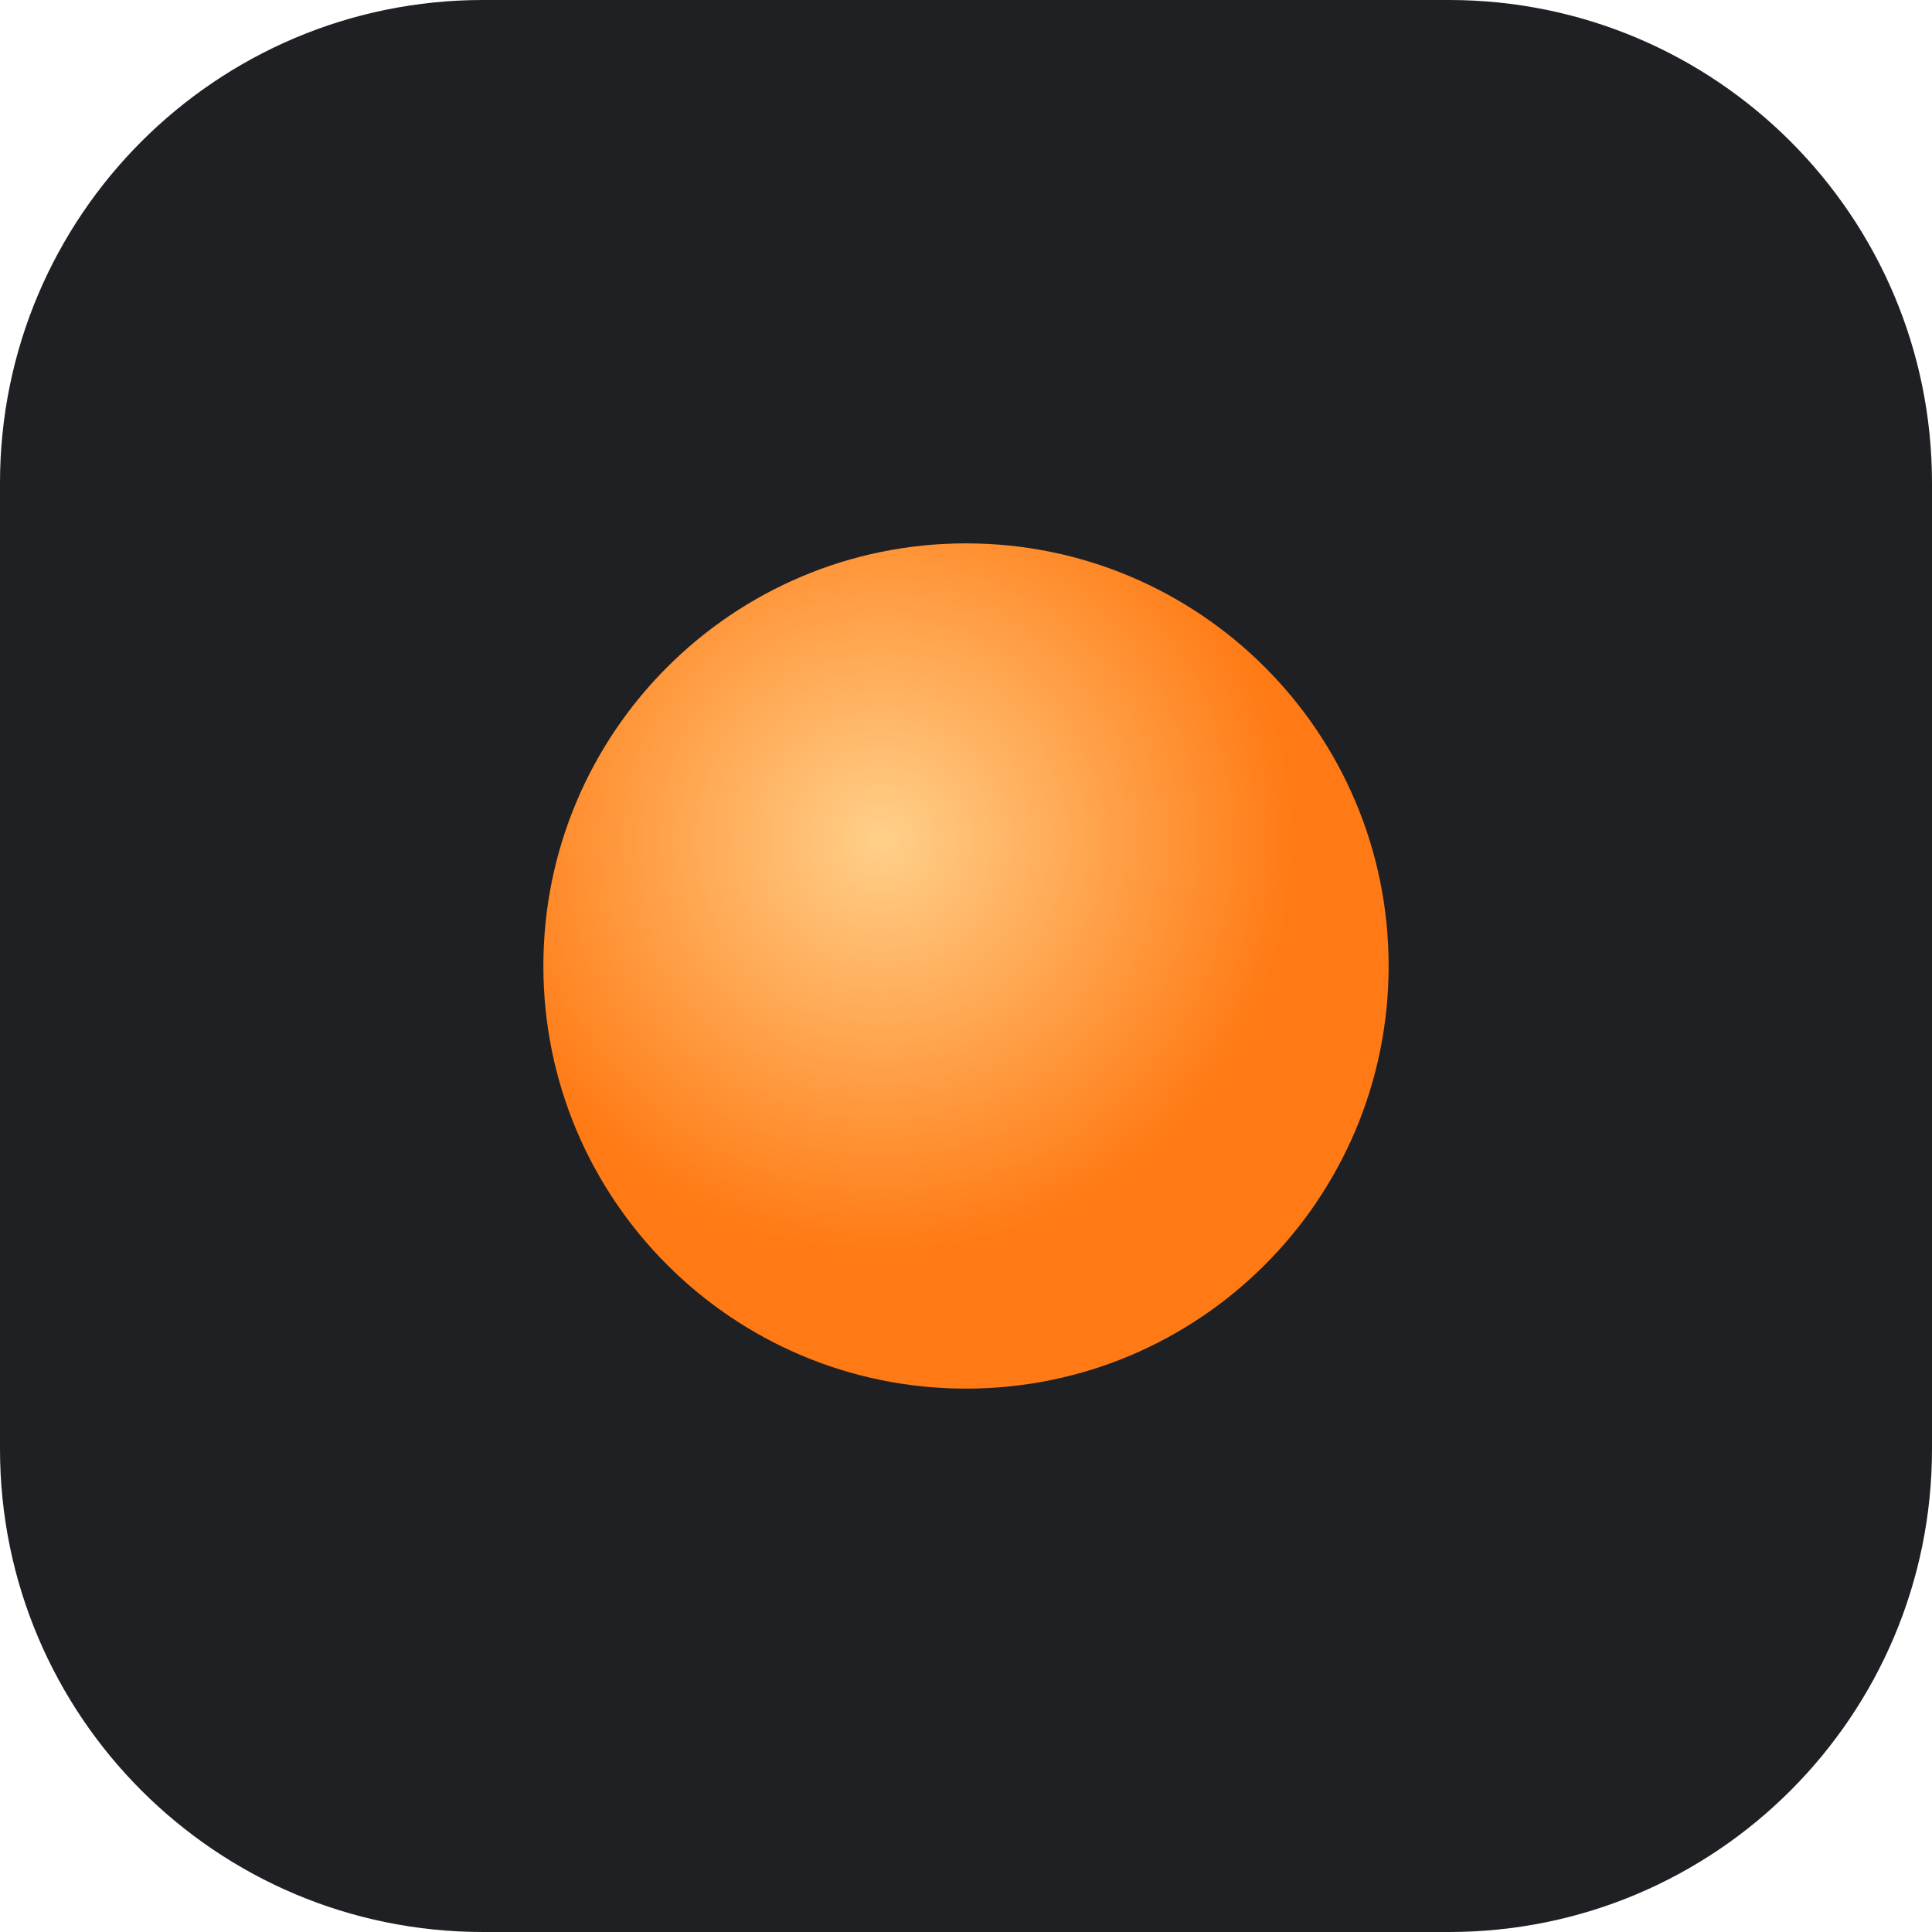
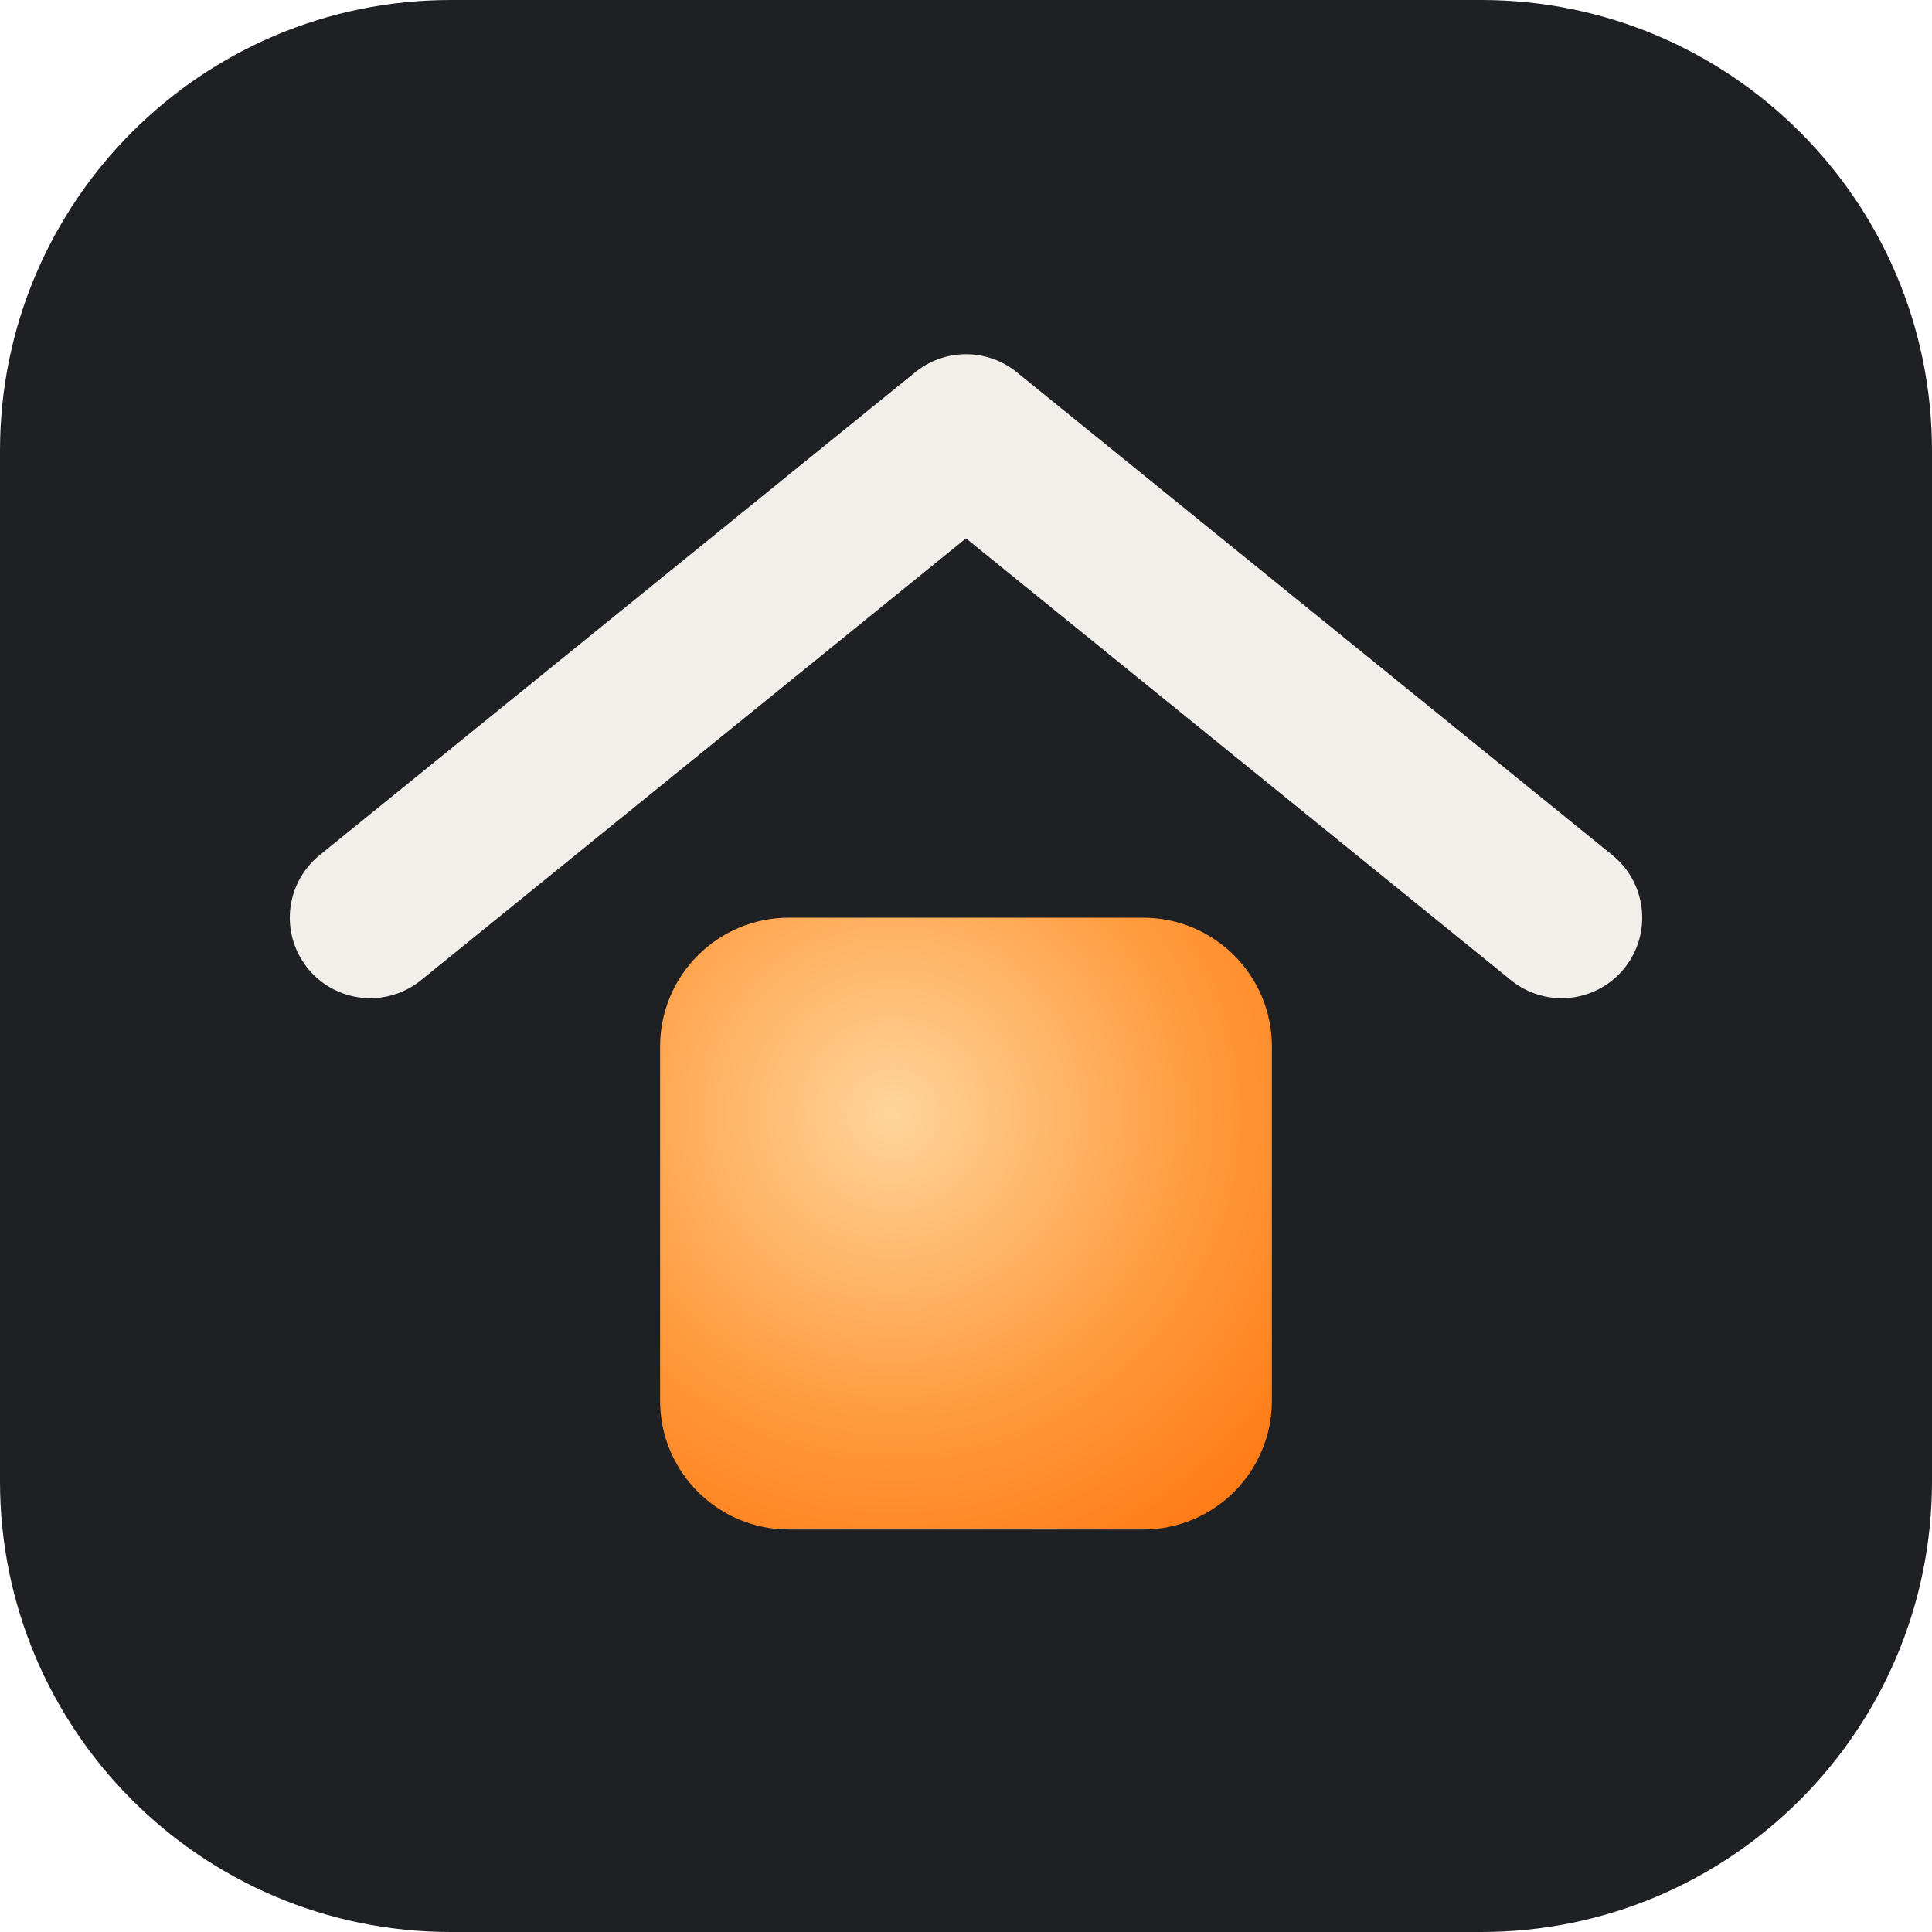
- <svg xmlns="http://www.w3.org/2000/svg" viewBox="0 0 64 64">
+ <svg xmlns="http://www.w3.org/2000/svg" viewBox="0 0 120 120">
  <defs>
-     <radialGradient id="g" cx="0.4" cy="0.35" r="0.7">
-       <stop offset="0" stop-color="#ffd08a" />
-       <stop offset="0.7" stop-color="#ff7a14" />
+     <radialGradient id="w" cx="0.38" cy="0.32" r="0.85">
+       <stop offset="0" stop-color="#ffd59a" />
+       <stop offset="0.6" stop-color="#ff9a3d" />
+       <stop offset="1" stop-color="#ff7a14" />
    </radialGradient>
  </defs>
-   <rect width="64" height="64" rx="16" fill="#1f2024" />
-   <circle cx="32" cy="32" r="14" fill="url(#g)" />
+   <rect width="120" height="120" rx="28" fill="#1f2024" />
+   <path d="M23 57 L60 27 L97 57" fill="none" stroke="#f2efea" stroke-width="10" stroke-linecap="round" stroke-linejoin="round" />
+   <rect x="41" y="57" width="38" height="38" rx="8" fill="url(#w)" />
</svg>
